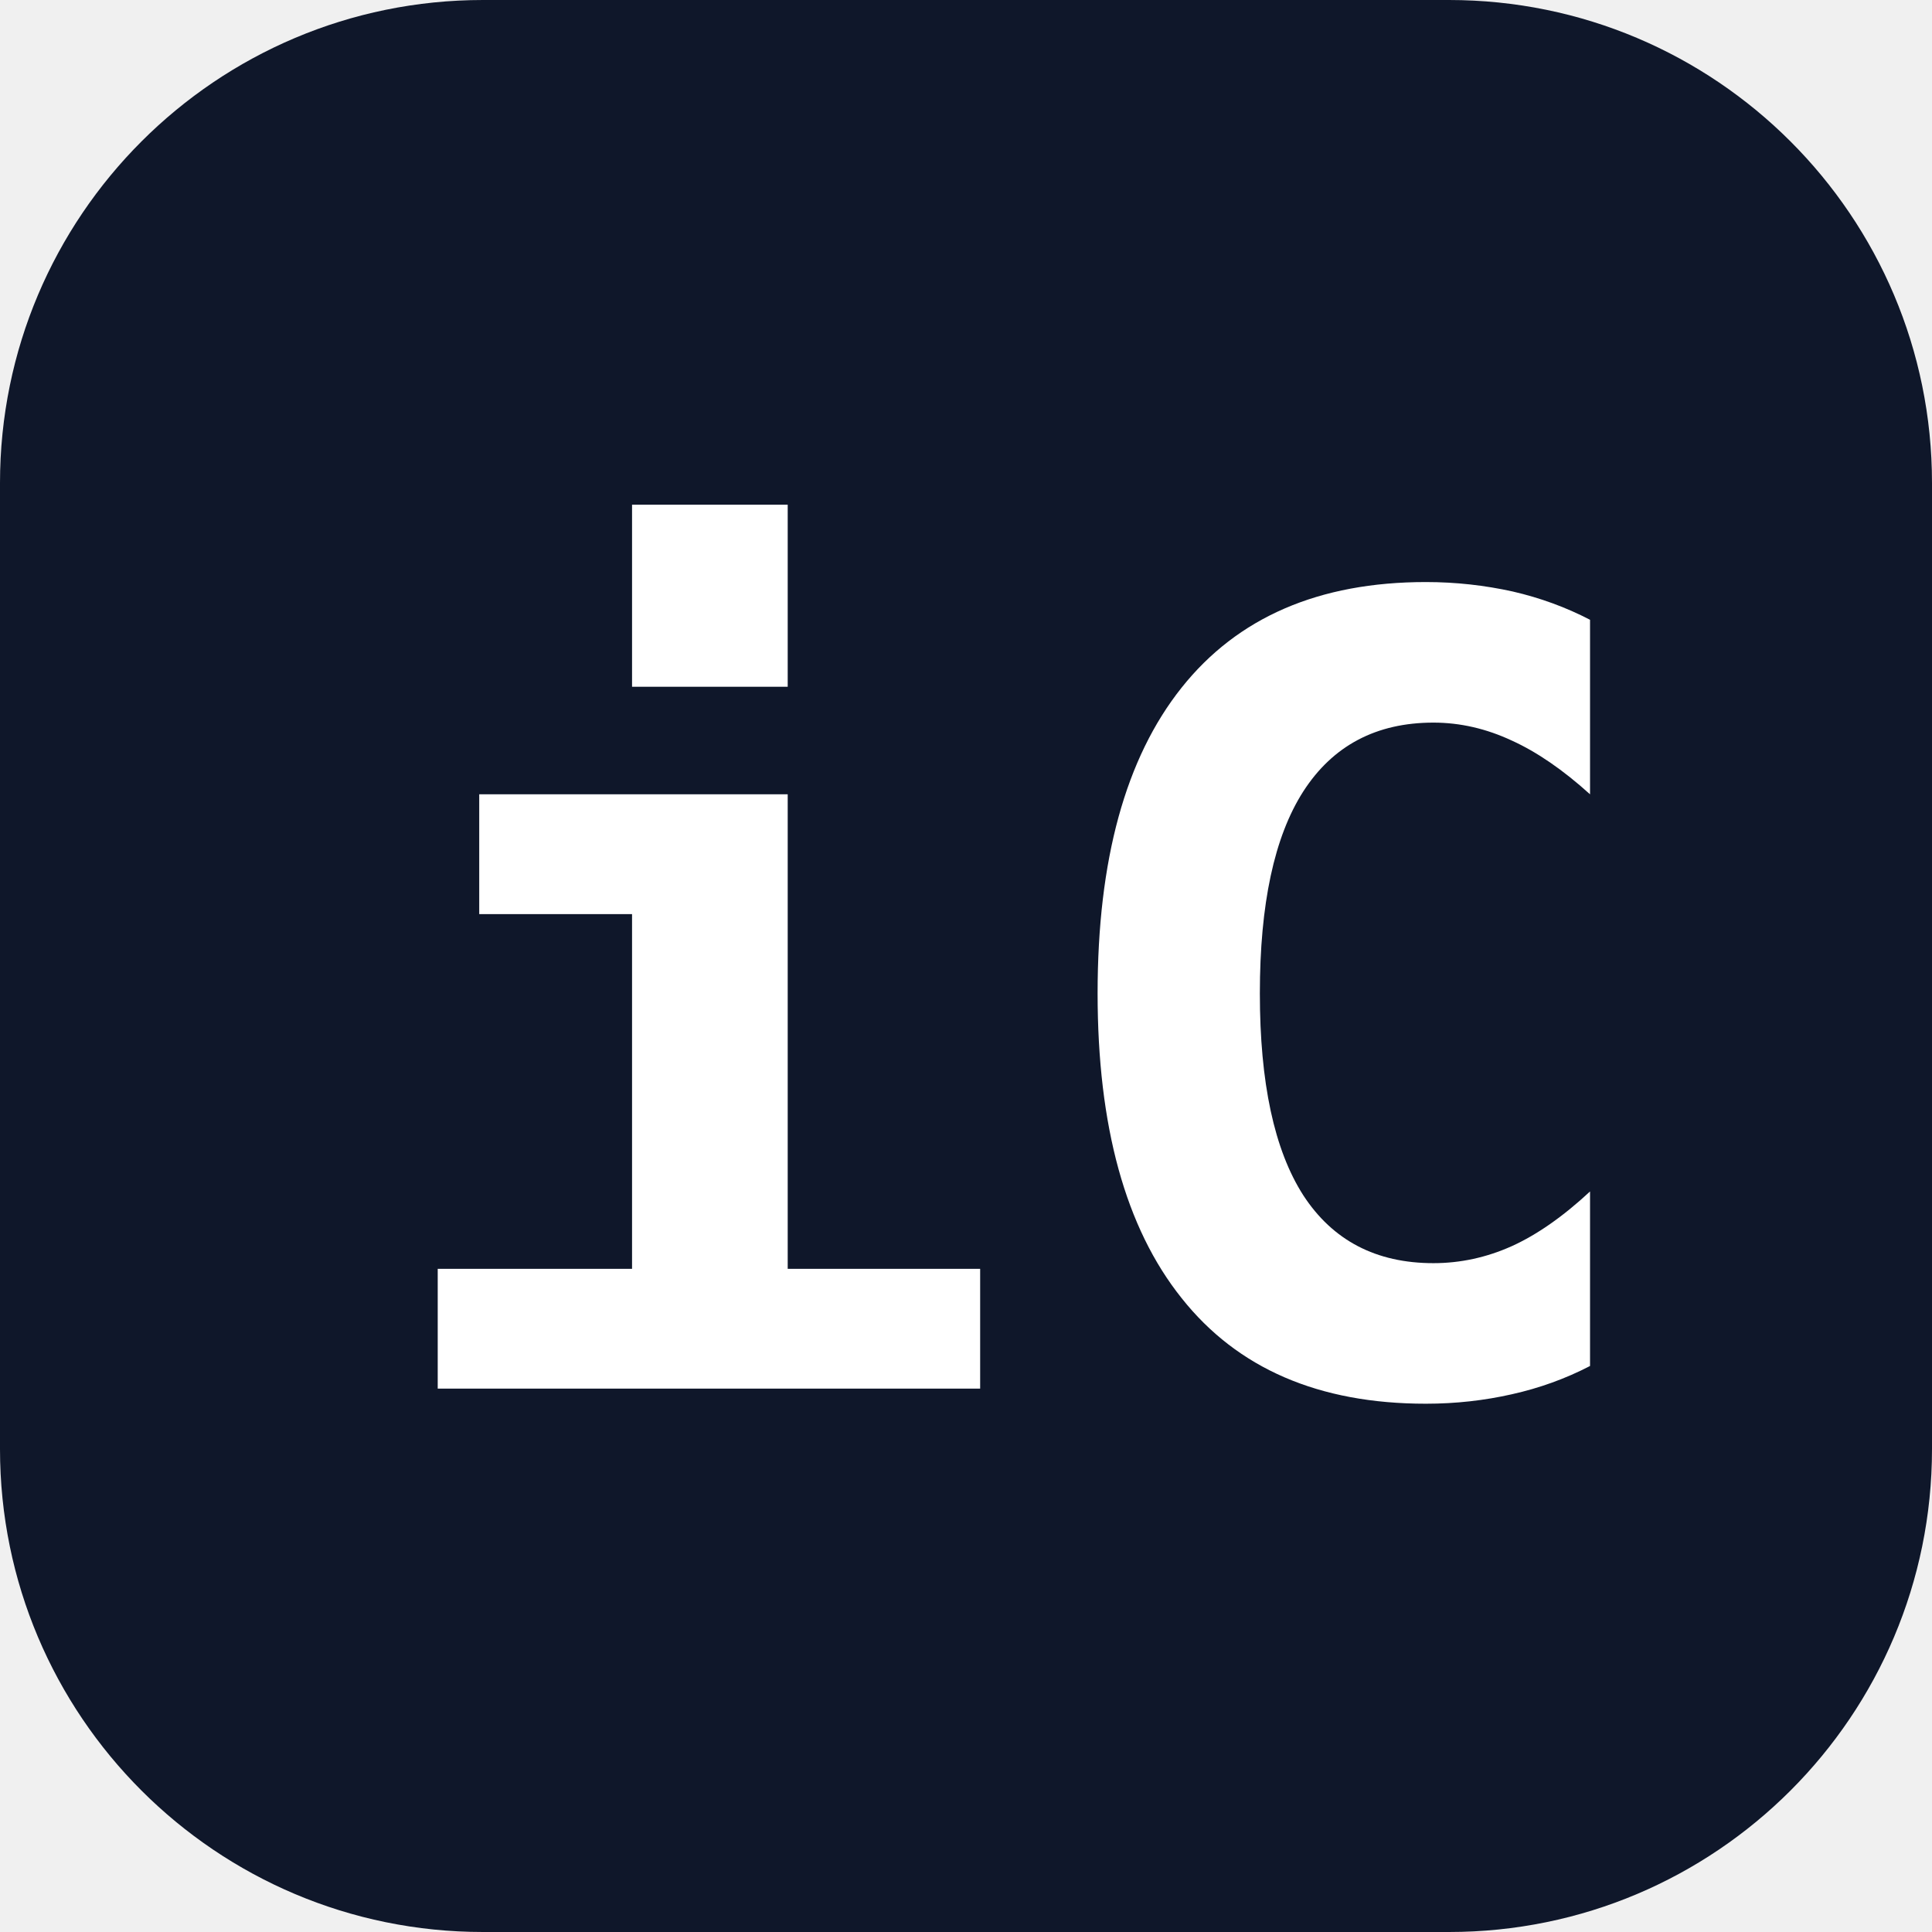
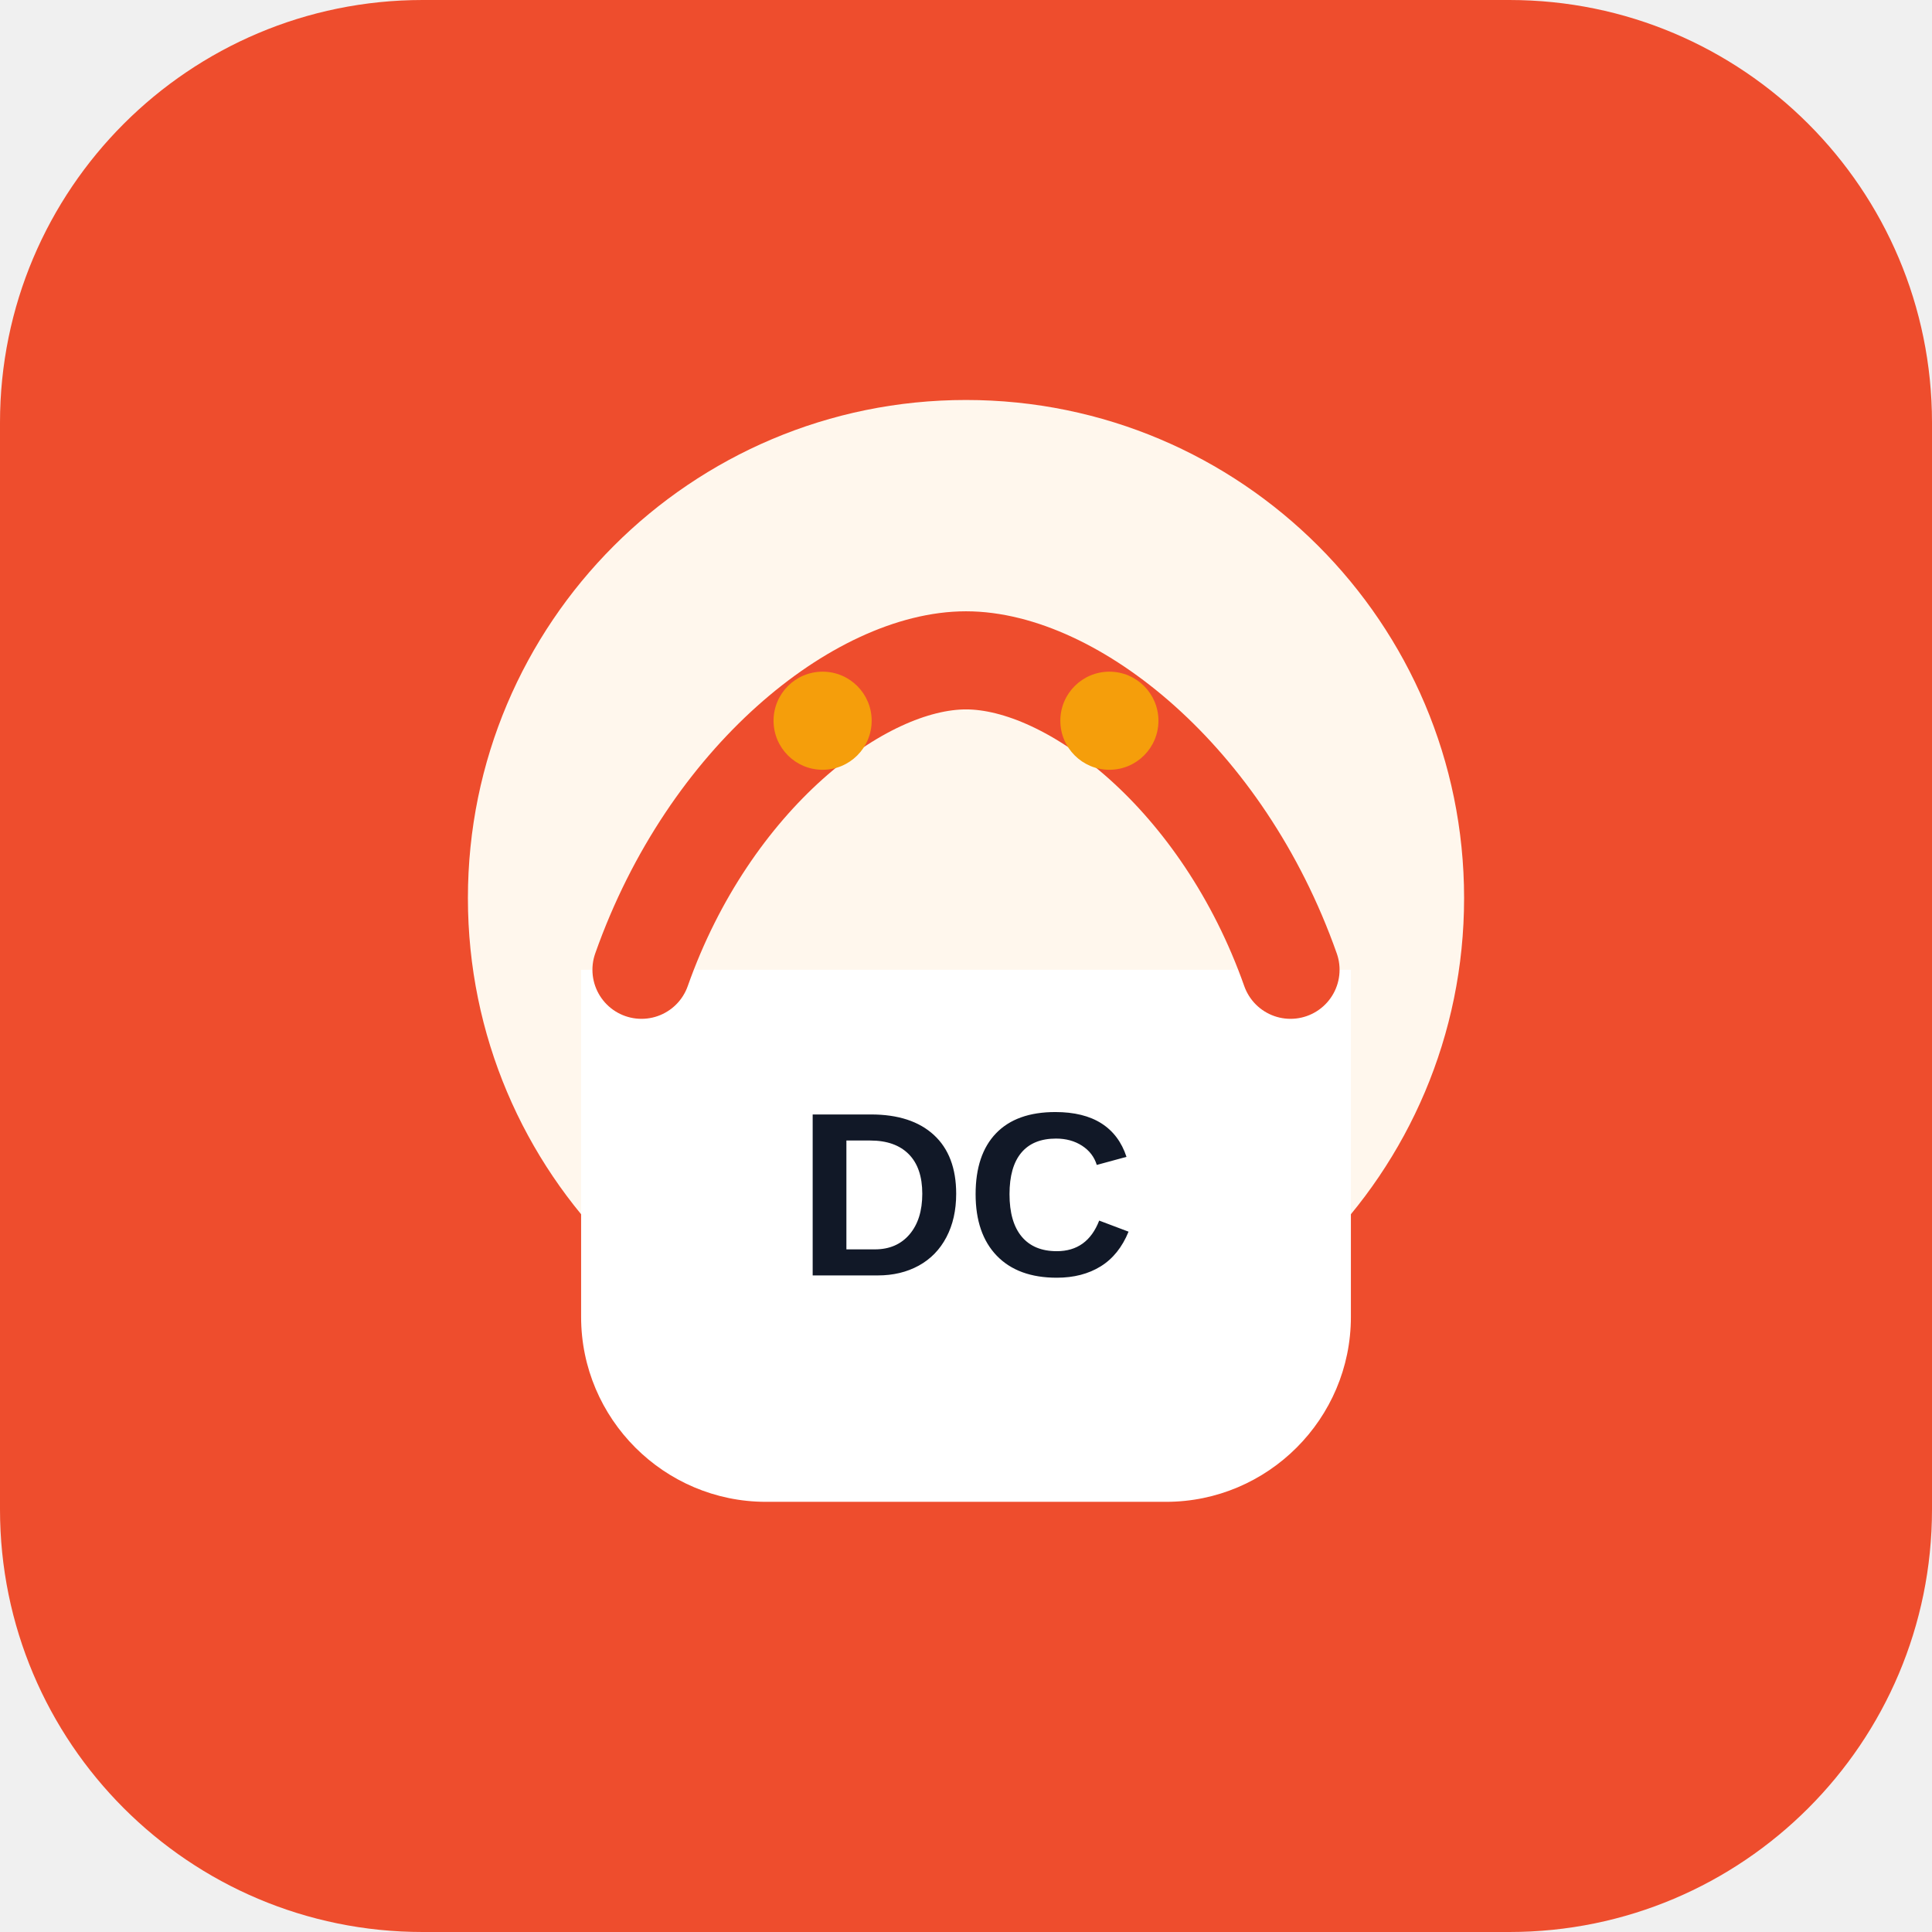
- <svg xmlns="http://www.w3.org/2000/svg" viewBox="0 0 32 32" fill="none">
-   <rect width="32" height="32" rx="8" fill="#0f172a" />
-   <text x="6" y="23" font-size="18" font-weight="700" font-family="monospace" fill="white">iC</text>
+ <svg xmlns="http://www.w3.org/2000/svg" viewBox="0 0 512 512">
+   <rect width="512" height="512" rx="112" fill="#ee4d2d" />
+   <circle cx="256" cy="238" r="132" fill="#fff7ed" />
+   <path d="M154 257h204v92c0 27-22 49-49 49H203c-27 0-49-22-49-49z" fill="#fff" />
+   <path d="M170 257c18-51 58-82 86-82s68 31 86 82" fill="none" stroke="#ee4d2d" stroke-width="26" stroke-linecap="round" />
+   <circle cx="218" cy="191" r="13" fill="#f59e0b" />
+   <circle cx="294" cy="191" r="13" fill="#f59e0b" />
+   <text x="256" y="338" text-anchor="middle" font-family="Arial,sans-serif" font-size="62" font-weight="700" fill="#111827">DC</text>
</svg>
